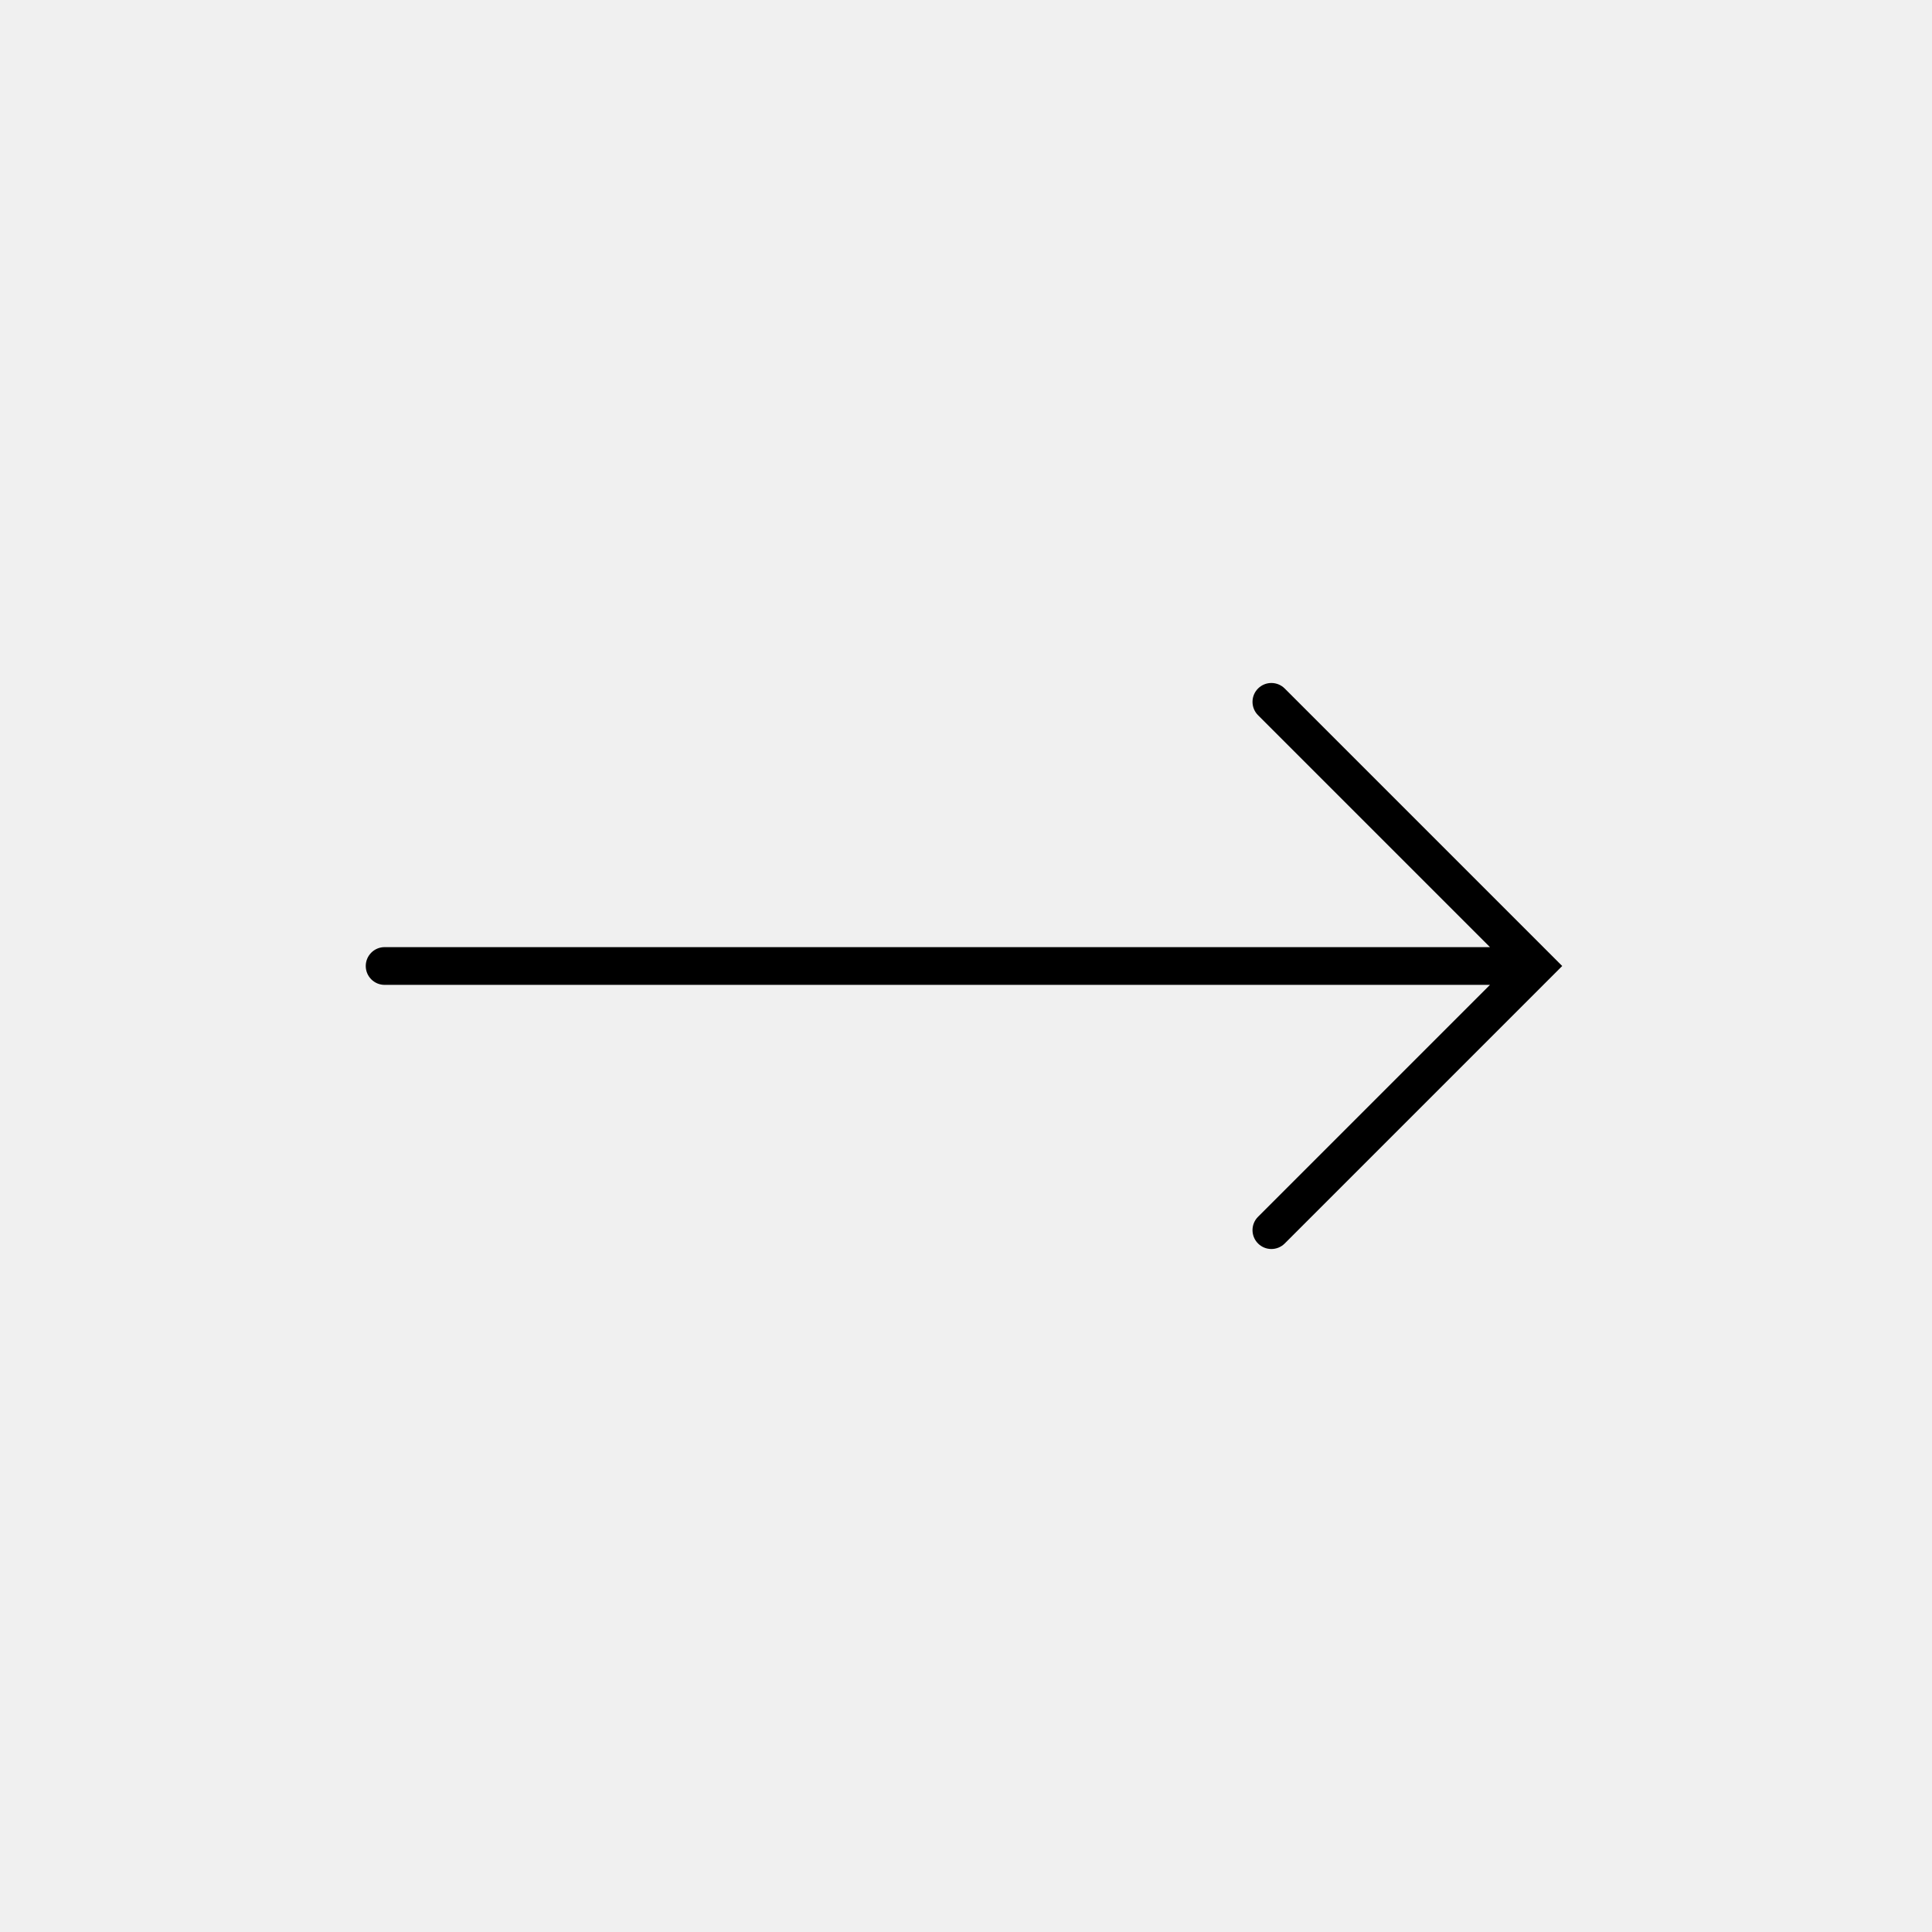
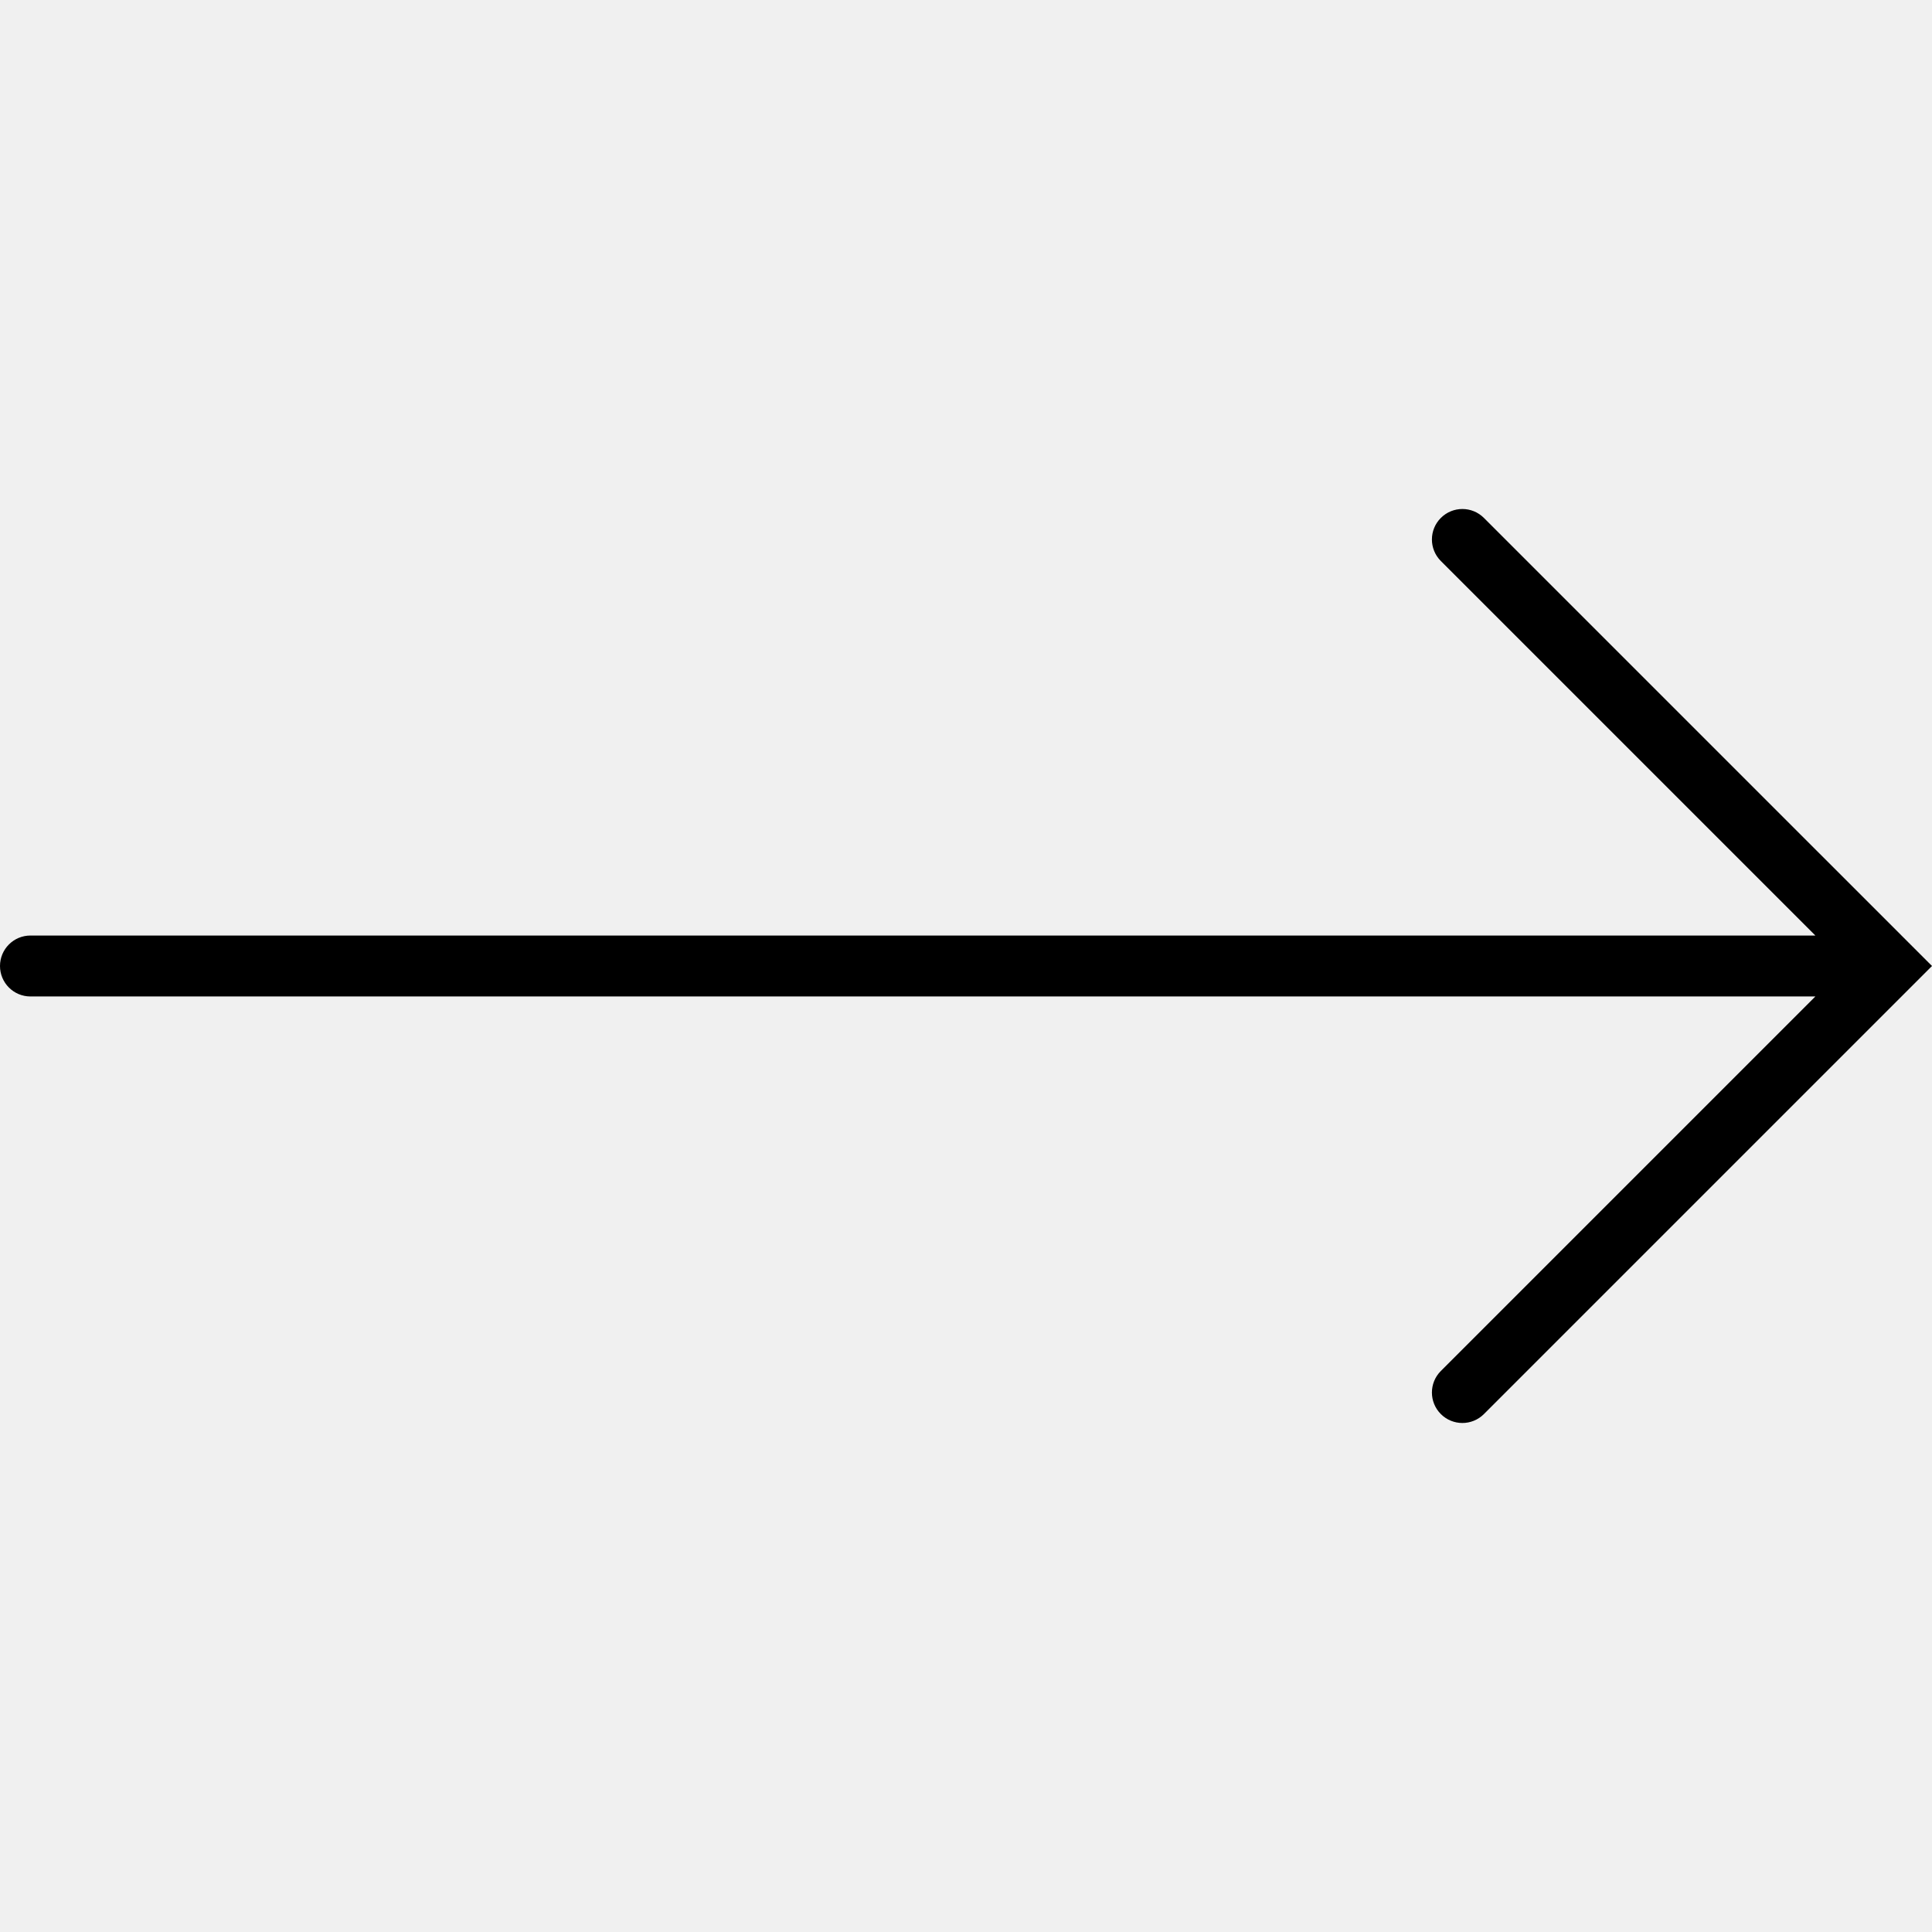
<svg xmlns="http://www.w3.org/2000/svg" width="512" height="512" viewBox="0 0 512 512" fill="none">
-   <path d="M101.929 251H394.858L333.394 189.535C331.441 187.582 331.441 184.417 333.394 182.464C335.346 180.512 338.511 180.512 340.464 182.464L414 256L340.464 329.535C338.511 331.487 335.346 331.487 333.394 329.535C331.441 327.582 331.441 324.417 333.394 322.464L394.858 261H101.929C99.167 261 96.929 258.761 96.929 256C96.929 253.238 99.167 251 101.929 251Z" fill="black" />
+   <g clip-path="url(#clip0_2211_433)">
+     <path d="M8.074 247.926H481.091L381.838 148.674C378.685 145.521 378.685 140.41 381.838 137.257C384.991 134.104 390.102 134.104 393.255 137.257L512 256L393.255 374.743C390.102 377.896 384.991 377.896 381.838 374.743C378.685 371.59 378.685 366.479 381.838 363.326L481.091 264.074H8.074C3.615 264.074 0 260.459 0 256C0 251.541 3.615 247.926 8.074 247.926Z" fill="black" />
+   </g>
+   <defs>
+     <clipPath id="clip0_2211_433">
+       <rect width="512" height="512" fill="white" />
+     </clipPath>
+   </defs>
</svg>
